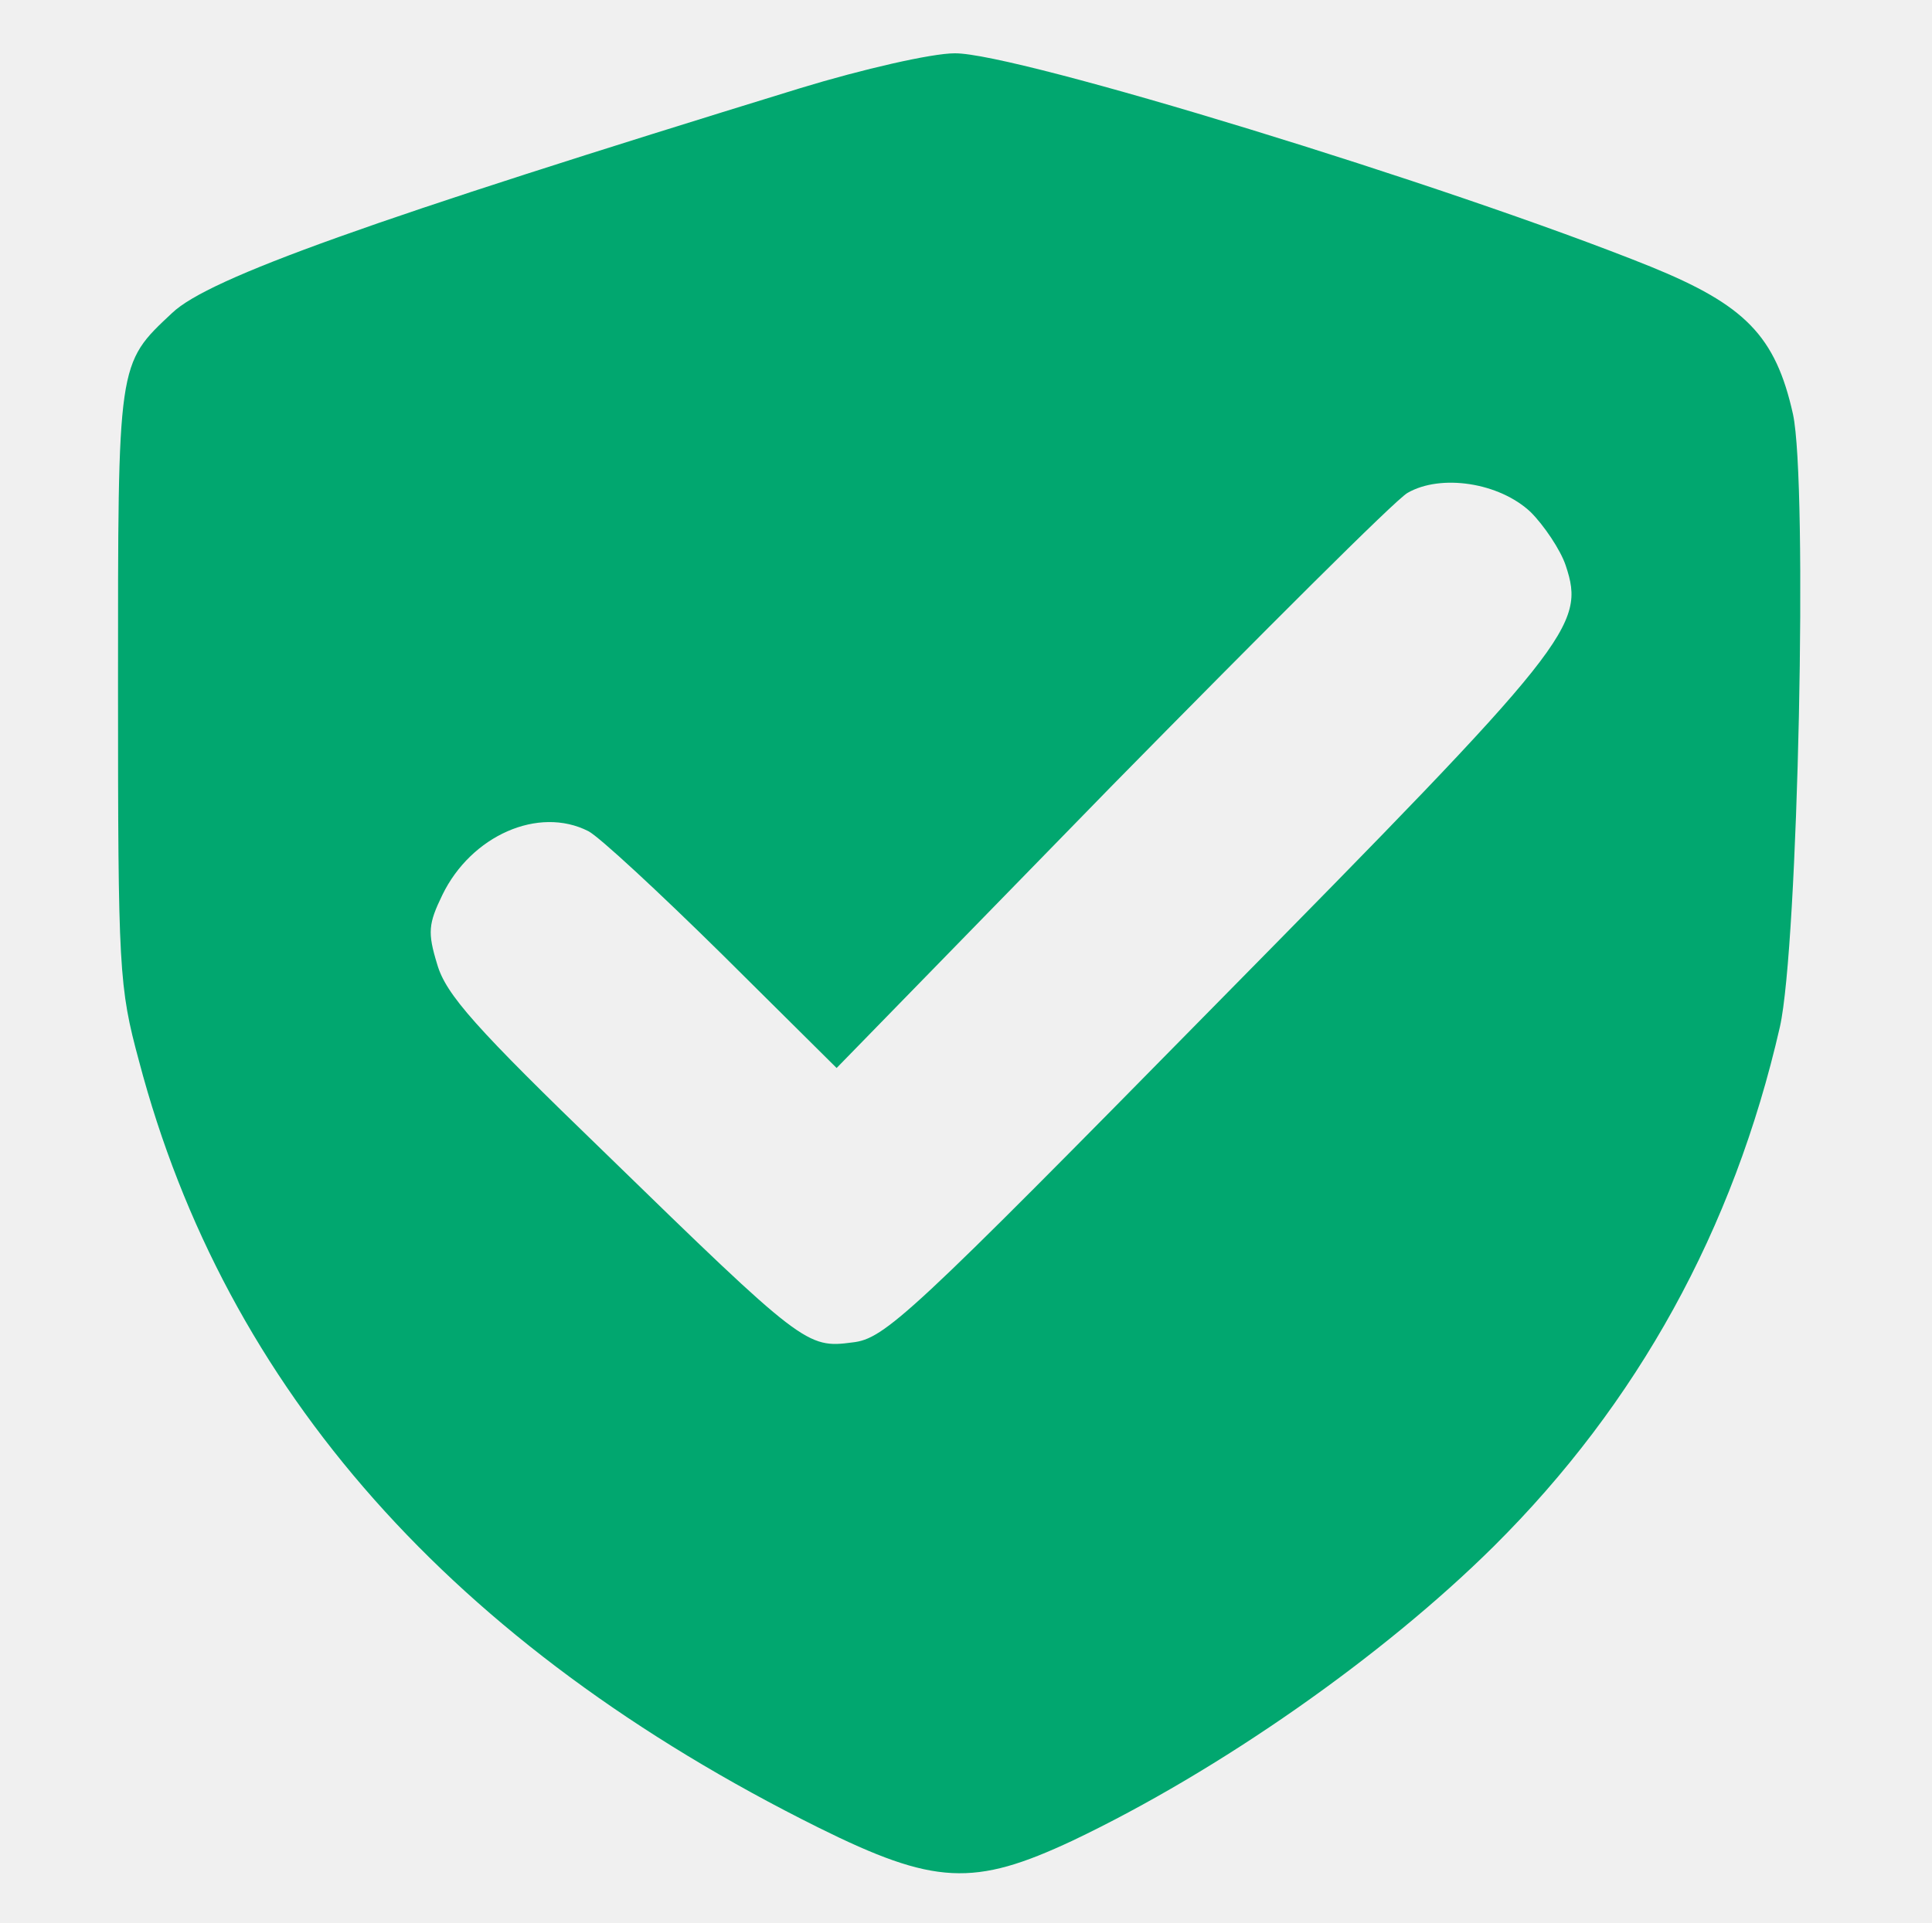
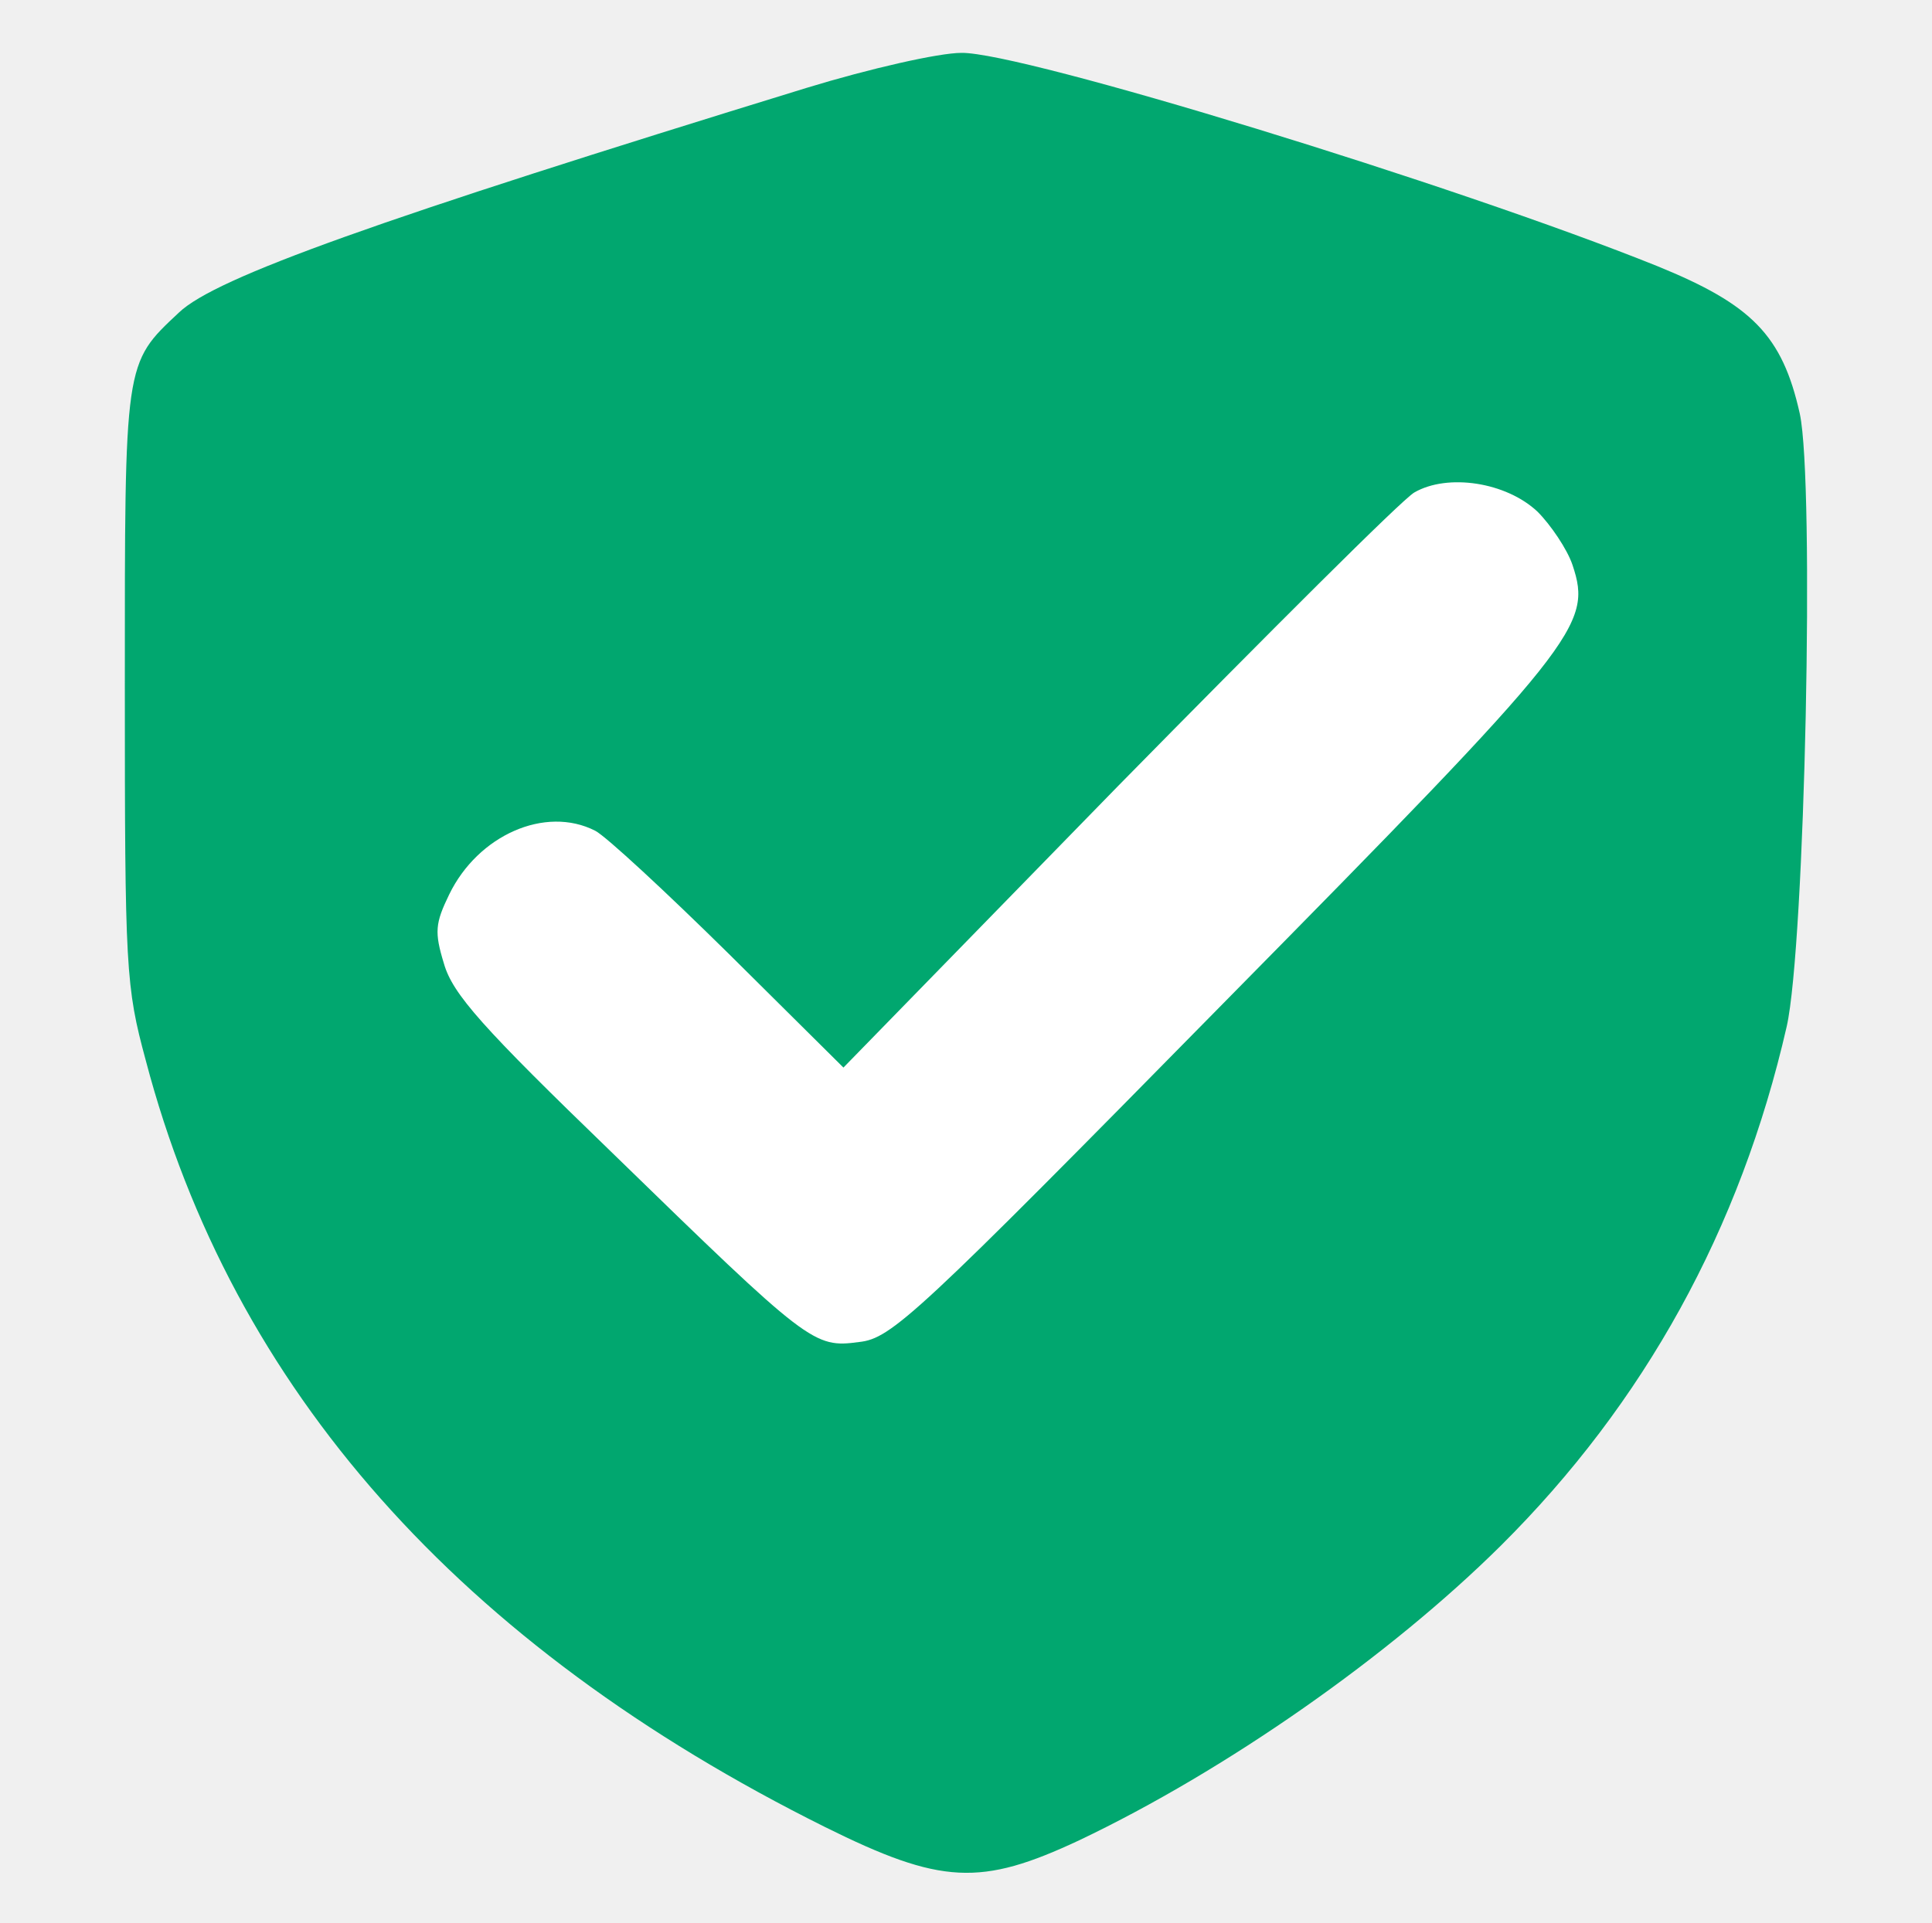
<svg xmlns="http://www.w3.org/2000/svg" version="1.0" id="Layer_1" x="0px" y="0px" viewBox="0 0 221 220" style="enable-background:new 0 0 221 220;" xml:space="preserve">
  <style type="text/css">
- 	.st0{fill:#01A76F;}
+ 	.st0{fill:#FFFFFF;}
+ 	.st1{fill:#01A76F;}
</style>
+   <rect x="43.4" y="42.5" class="st0" width="140.2" height="117.4" />
  <g transform="translate(0,220) scale(0.1,-0.1)">
-     <path class="st0" d="M915,2099c-491-151-676-217-718-257c-63-59-62-55-62-427c0-325,1-344,24-429c99-376,359-669,777-877   c133-66,178-68,291-15c168,80,355,211,482,337c164,163,274,362,327,594c21,93,32,622,15,701c-20,90-55,125-163,169   c-231,93-727,245-796,244C1066,2139,987,2121,915,2099z M1751,1614c15-15,34-43,40-61c23-69,7-89-399-501c-352-358-380-384-417-388   c-52-7-57-3-282,216c-149,144-183,182-193,217c-11,36-10,46,6,79c33,68,110,102,167,73c12-6,81-70,153-141l131-130l314,322   c173,176,325,328,339,336C1648,1658,1715,1648,1751,1614z" />
+     <path class="st1" d="M922.8,2099.5c-491-151-676-217-718-257c-63-59-62-55-62-427c0-325,1-344,24-429c99-376,359-669,777-877   c133-66,178-68,291-15c168,80,355,211,482,337c164,163,274,362,327,594c21,93,32,622,15,701c-20,90-55,125-163,169   c-231,93-727,245-796,244C1073.8,2139.5,994.8,2121.5,922.8,2099.5z M1758.8,1614.5c15-15,34-43,40-61c23-69,7-89-399-501   c-352-358-380-384-417-388c-52-7-57-3-282,216c-149,144-183,182-193,217c-11,36-10,46,6,79c33,68,110,102,167,73   c12-6,81-70,153-141l131-130l314,322c173,176,325,328,339,336C1655.8,1658.5,1722.8,1648.5,1758.8,1614.5z" />
  </g>
</svg>
